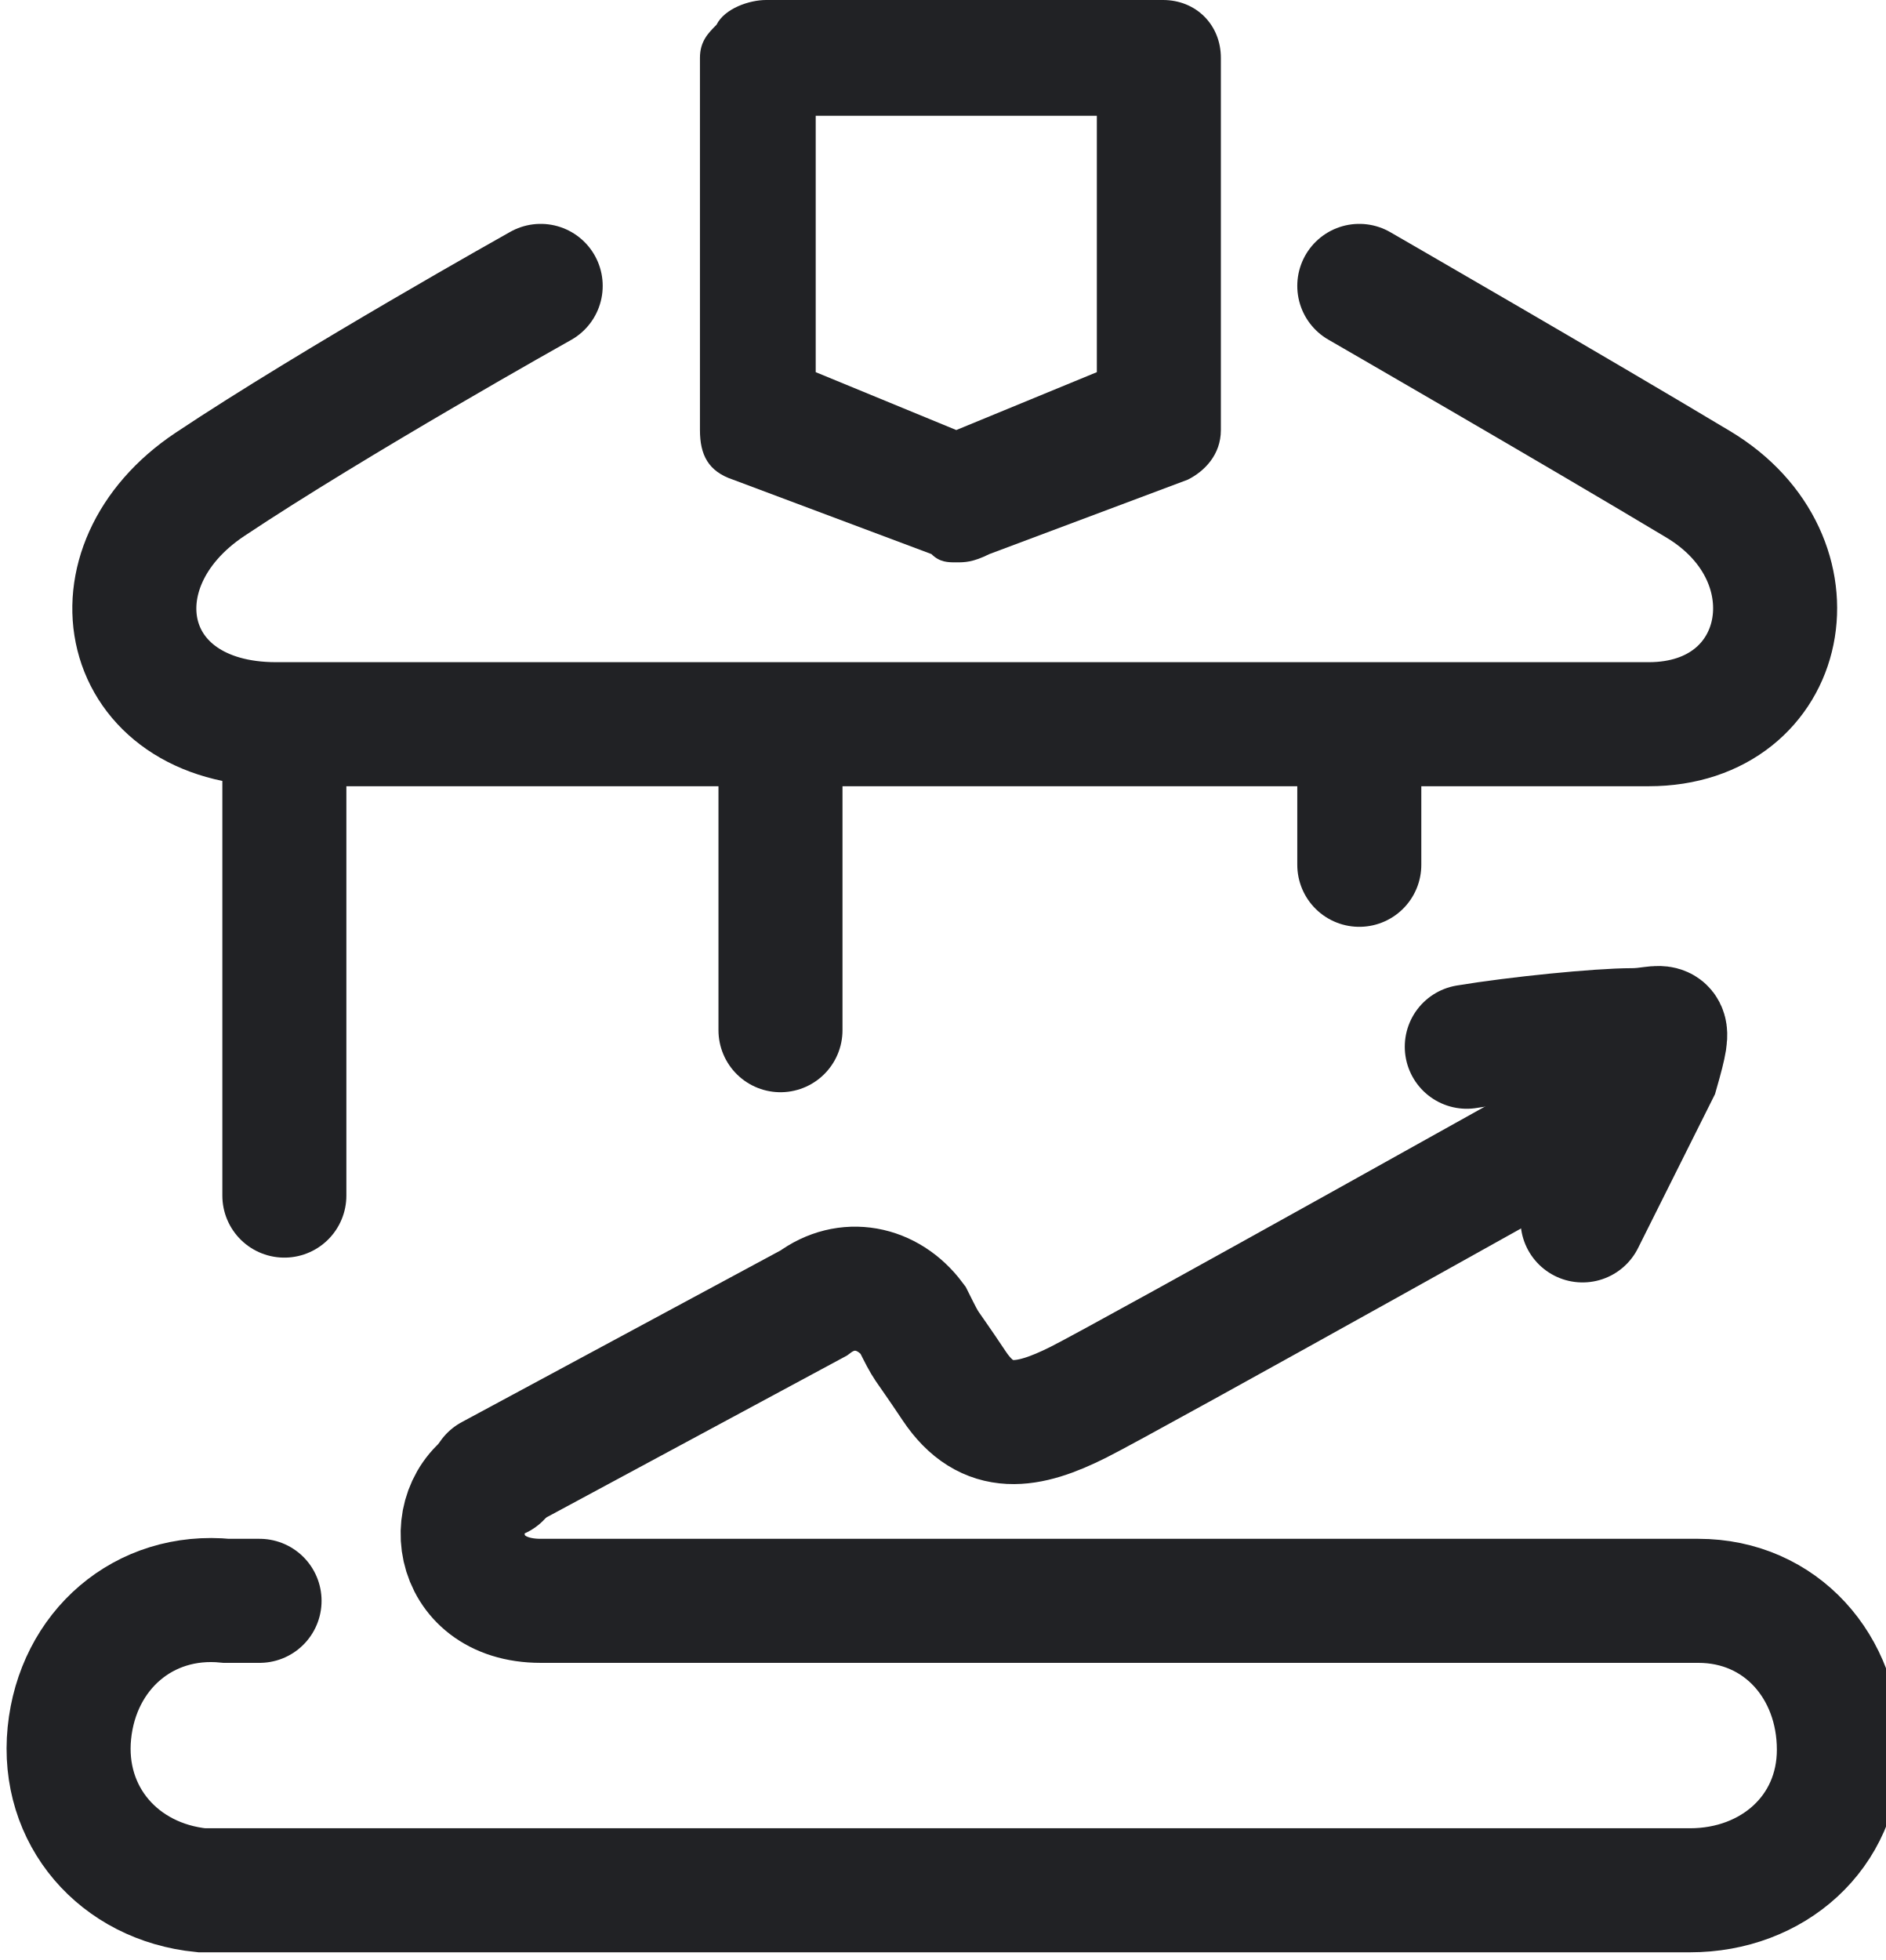
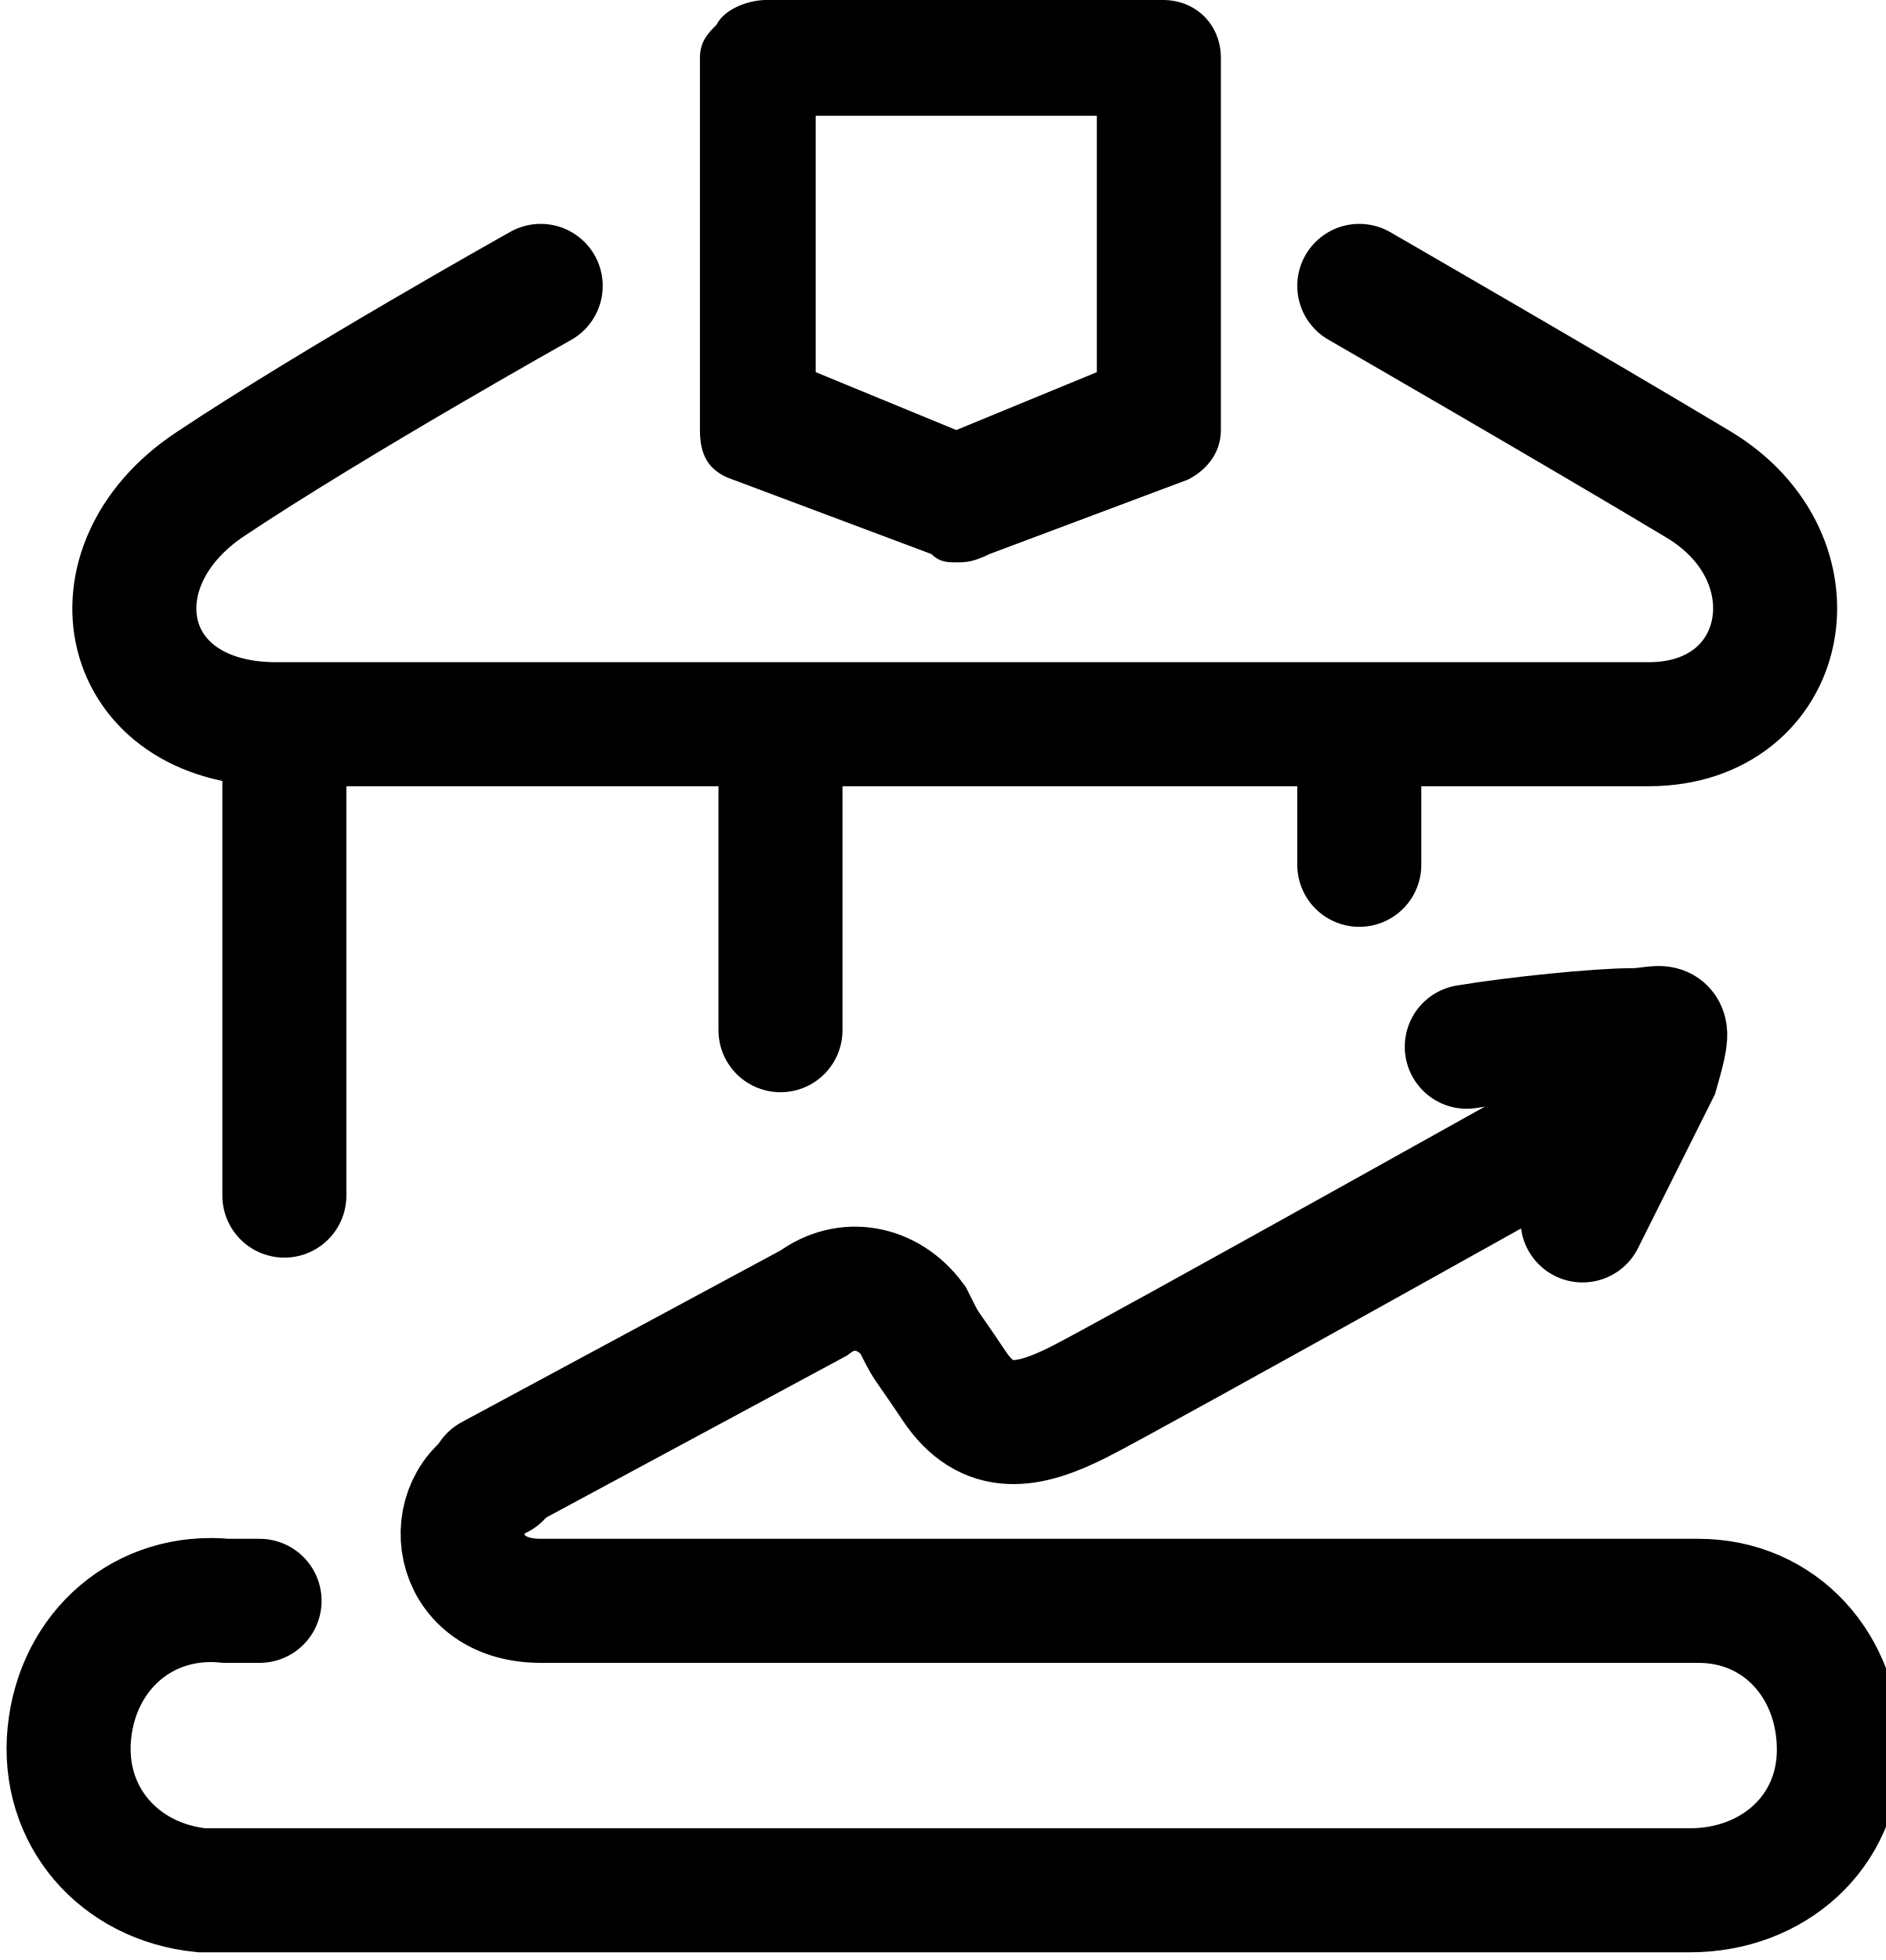
<svg xmlns="http://www.w3.org/2000/svg" version="1.1" id="Layer_1" x="0px" y="0px" viewBox="0 0 22.8 23.7" style="enable-background:new 0 0 22.8 23.7;" xml:space="preserve">
  <style type="text/css">
- 	.st0{fill:none;stroke:#212225;stroke-width:1.5;stroke-linecap:round;}
- 	.st1{fill:none;}
- 	.st2{fill:#212225;}
+ 	.business-st0{fill:none;stroke:currentColor;stroke-width:1.5;stroke-linecap:round;}
+ 	.business-st1{fill:none;}
+ 	.business-st2{fill:currentColor;}
</style>
  <g id="Business_Registration" transform="translate(-406.561 -270.043)">
-     <path id="Фигура_1006_копия" class="st0" d="M423,273.5c0,0,2.6,1.5,4.1,2.4s1.1,2.9-0.6,2.9h-7l-2.9,0c0,0-4.8,0-6.7,0   c-1.9,0-2.3-1.9-0.8-2.9s4-2.4,4-2.4" />
+     <path id="Фигура_1006_копия" class="business-st0" d="M423,273.5c0,0,2.6,1.5,4.1,2.4s1.1,2.9-0.6,2.9h-7l-2.9,0c0,0-4.8,0-6.7,0   c-1.9,0-2.3-1.9-0.8-2.9s4-2.4,4-2.4" />
    <g id="Forma_1_копия" transform="translate(-15.074 -0.957)">
-       <path class="st1" d="M430,275.4v0.8c0,0.3,0.2,0.5,0.4,0.6l2.4,0.9c0.2,0.1,0.4,0.1,0.6,0l2.4-0.9c0.3-0.1,0.4-0.3,0.4-0.6v-4.5    c0-0.4-0.3-0.7-0.7-0.7h-4.8c-0.2,0-0.5,0.1-0.6,0.3c-0.1,0.1-0.2,0.3-0.2,0.4V275.4z" />
-       <path class="st2" d="M433.2,276.2l1.7-0.7v-0.1l0-1.4v-1.6h-3.4v1.5v1.4v0.2L433.2,276.2 M433.2,277.8c-0.1,0-0.2,0-0.3-0.1    l-2.4-0.9c-0.3-0.1-0.4-0.3-0.4-0.6v-0.8V274v-2.3c0-0.2,0.1-0.3,0.2-0.4c0.1-0.2,0.4-0.3,0.6-0.3h4.8c0.4,0,0.7,0.3,0.7,0.7v2.4    l0,1.4v0.7c0,0.3-0.2,0.5-0.4,0.6l-2.4,0.9C433.4,277.8,433.3,277.8,433.2,277.8z" />
+       <path class="business-st1" d="M430,275.4v0.8c0,0.3,0.2,0.5,0.4,0.6l2.4,0.9c0.2,0.1,0.4,0.1,0.6,0l2.4-0.9c0.3-0.1,0.4-0.3,0.4-0.6v-4.5    c0-0.4-0.3-0.7-0.7-0.7h-4.8c-0.2,0-0.5,0.1-0.6,0.3c-0.1,0.1-0.2,0.3-0.2,0.4V275.4z" />
+       <path class="business-st2" d="M433.2,276.2l1.7-0.7v-0.1l0-1.4v-1.6h-3.4v1.5v1.4v0.2L433.2,276.2 M433.2,277.8c-0.1,0-0.2,0-0.3-0.1    l-2.4-0.9c-0.3-0.1-0.4-0.3-0.4-0.6v-0.8V274v-2.3c0-0.2,0.1-0.3,0.2-0.4c0.1-0.2,0.4-0.3,0.6-0.3h4.8c0.4,0,0.7,0.3,0.7,0.7v2.4    l0,1.4v0.7c0,0.3-0.2,0.5-0.4,0.6l-2.4,0.9C433.4,277.8,433.3,277.8,433.2,277.8z" />
    </g>
-     <path id="Прямоугольник_скругл._углы_780" class="st0" d="M409.7,289.4h-0.4c-1-0.1-1.8,0.6-1.9,1.6   s0.6,1.8,1.6,1.9c0.1,0,0.2,0,0.4,0h17.6c1,0,1.8-0.7,1.8-1.7s-0.7-1.8-1.7-1.8c0,0-0.1,0-0.1,0c0,0-8.7,0-13.9,0   c-1.1,0-1.2-1.2-0.5-1.5" />
-     <line id="Фигура_1008" class="st0" x1="410" y1="279.5" x2="410" y2="284.5" />
-     <line id="Фигура_1008_копия_2" class="st0" x1="416" y1="279.5" x2="416" y2="282.5" />
-     <line id="Фигура_1008_копия_3" class="st0" x1="423" y1="279.5" x2="423" y2="280.5" />
-     <path id="Фигура_1006" class="st0" d="M426.1,283.4c0,0-5.9,3.3-6.5,3.6s-1.1,0.4-1.5-0.2s-0.3-0.4-0.5-0.8   c-0.3-0.4-0.8-0.5-1.2-0.2l-3.9,2.1" />
-     <path id="Фигура_1007" class="st0" d="M424.3,282.7c0.6-0.1,1.6-0.2,2-0.2c0.4,0,0.5-0.2,0.3,0.5c-0.3,0.6-0.6,1.2-0.9,1.8" />
+     <path id="Прямоугольник_скругл._углы_780" class="business-st0" d="M409.7,289.4h-0.4c-1-0.1-1.8,0.6-1.9,1.6   s0.6,1.8,1.6,1.9c0.1,0,0.2,0,0.4,0h17.6c1,0,1.8-0.7,1.8-1.7s-0.7-1.8-1.7-1.8c0,0-0.1,0-0.1,0c0,0-8.7,0-13.9,0   c-1.1,0-1.2-1.2-0.5-1.5" />
+     <line id="Фигура_1008" class="business-st0" x1="410" y1="279.5" x2="410" y2="284.5" />
+     <line id="Фигура_1008_копия_2" class="business-st0" x1="416" y1="279.5" x2="416" y2="282.5" />
+     <line id="Фигура_1008_копия_3" class="business-st0" x1="423" y1="279.5" x2="423" y2="280.5" />
+     <path id="Фигура_1006" class="business-st0" d="M426.1,283.4c0,0-5.9,3.3-6.5,3.6s-1.1,0.4-1.5-0.2s-0.3-0.4-0.5-0.8   c-0.3-0.4-0.8-0.5-1.2-0.2l-3.9,2.1" />
+     <path id="Фигура_1007" class="business-st0" d="M424.3,282.7c0.6-0.1,1.6-0.2,2-0.2c0.4,0,0.5-0.2,0.3,0.5c-0.3,0.6-0.6,1.2-0.9,1.8" />
  </g>
</svg>
